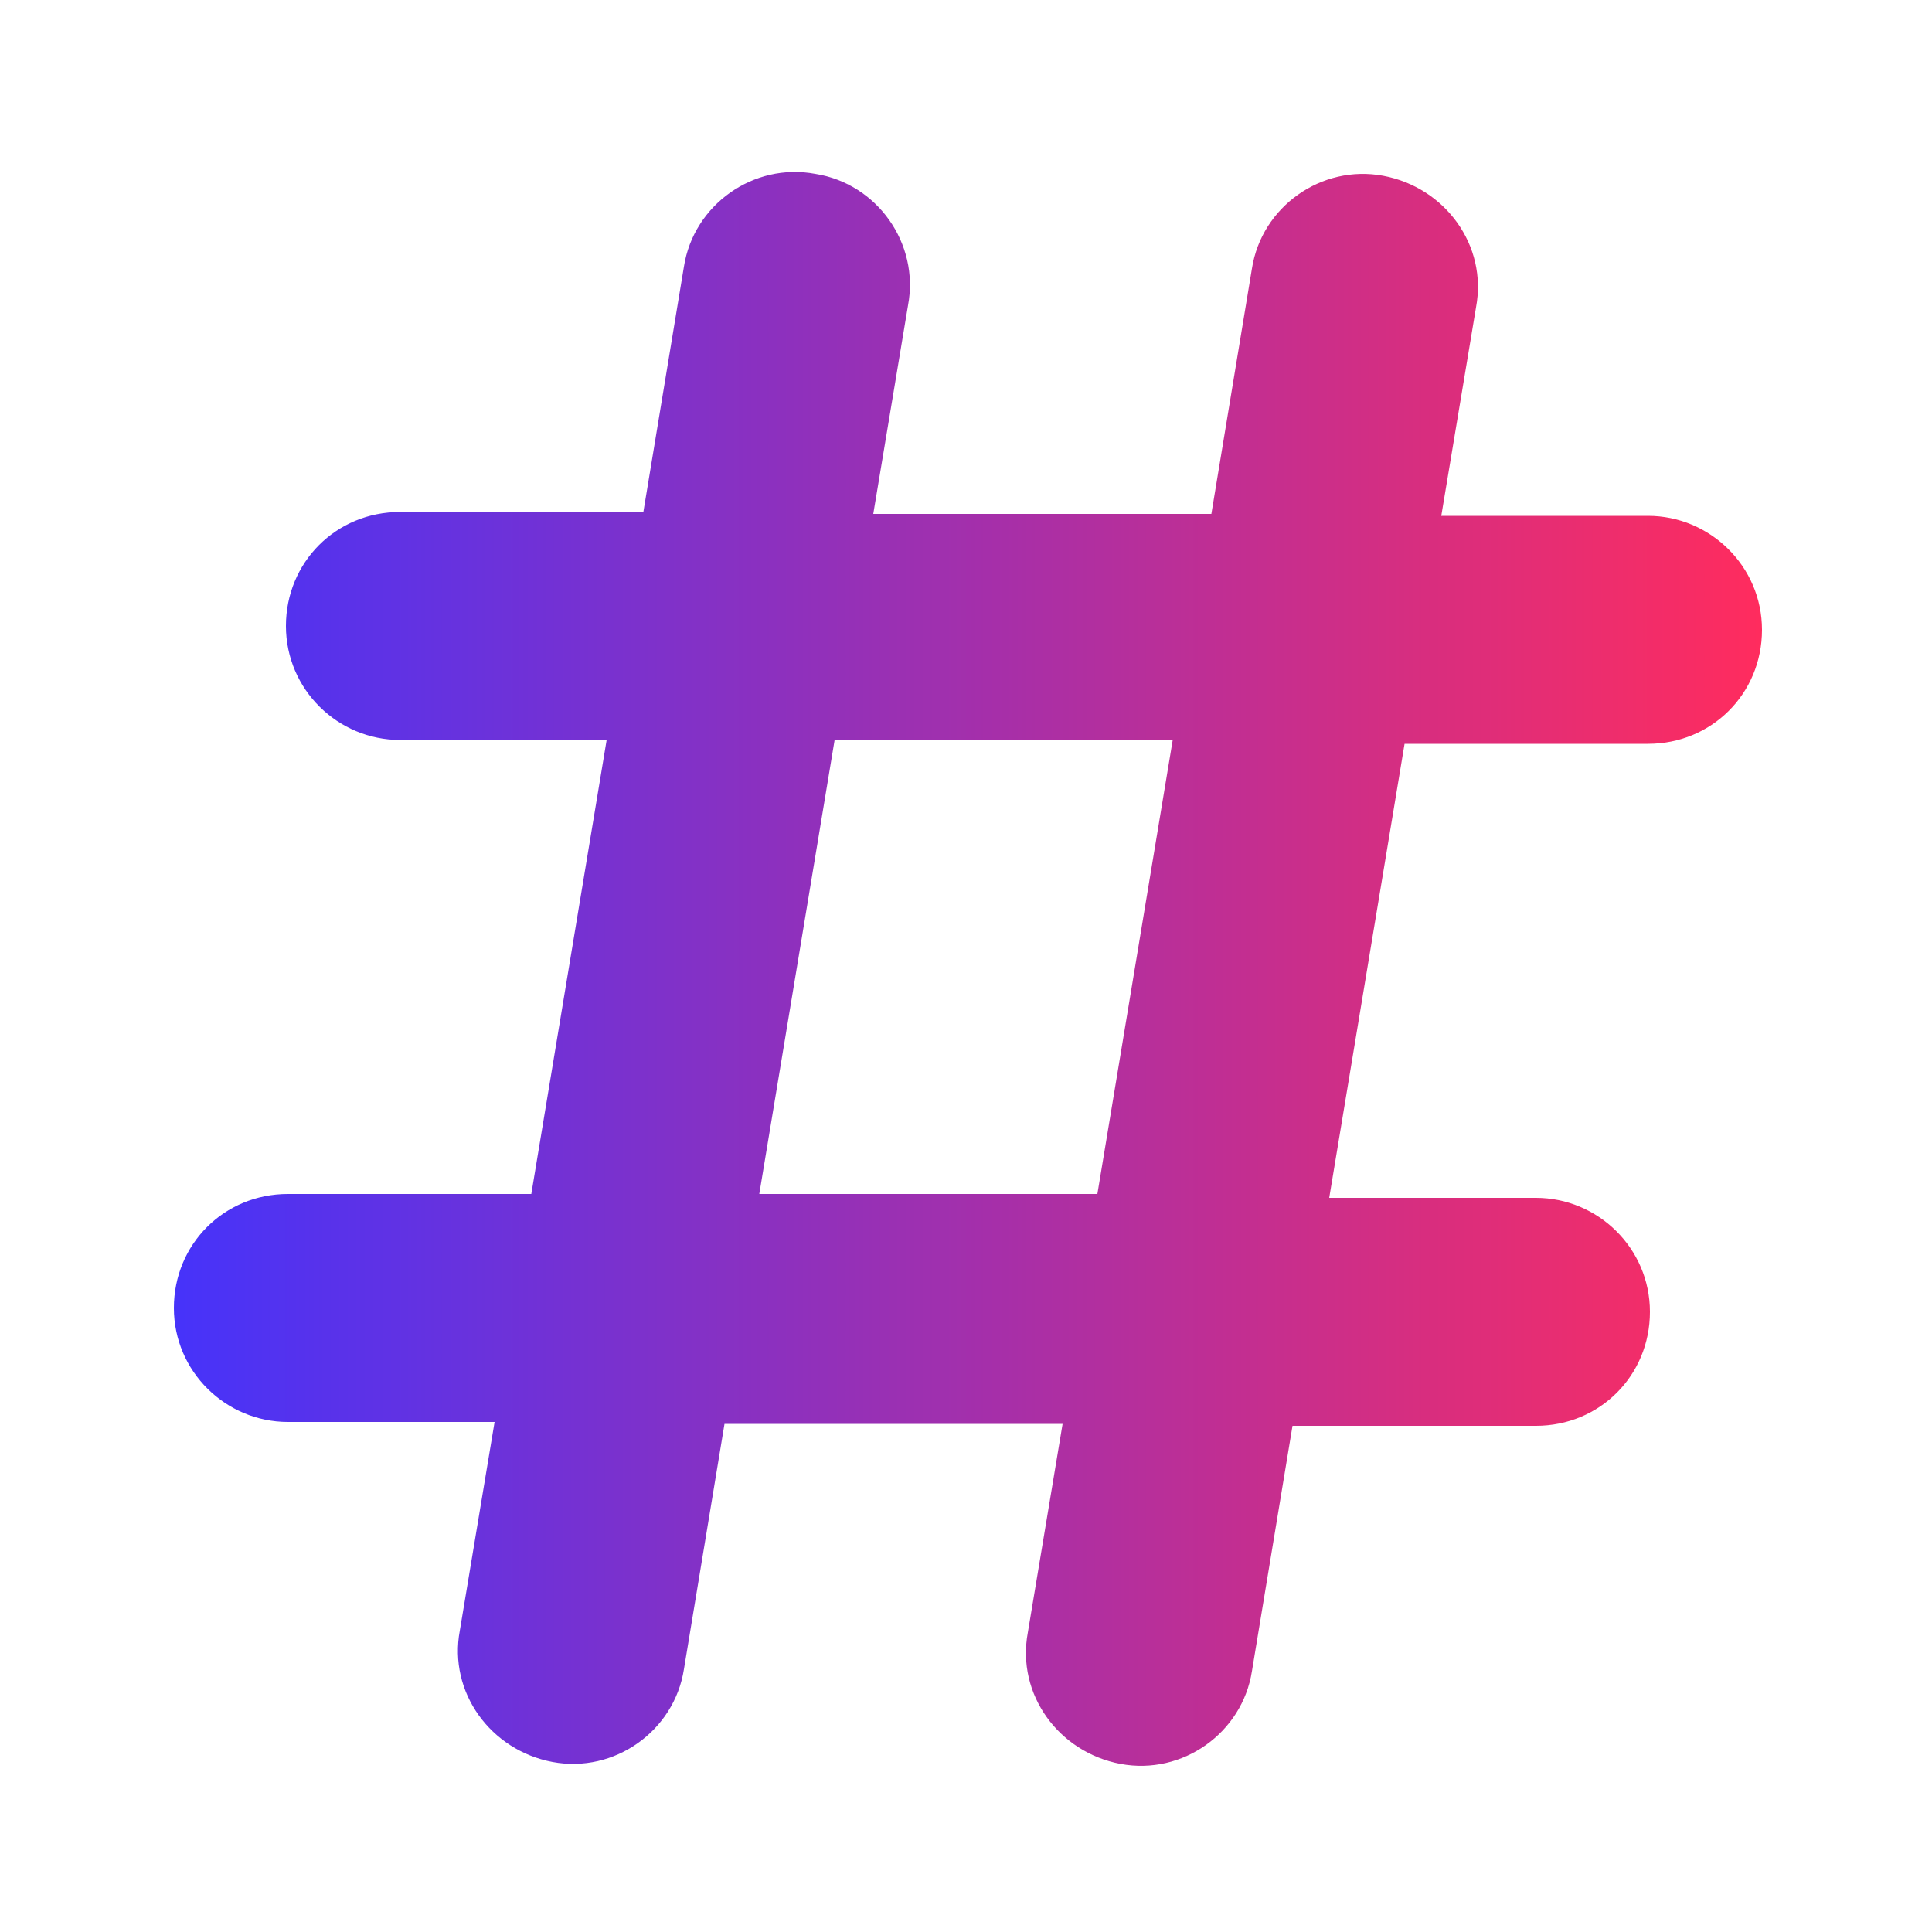
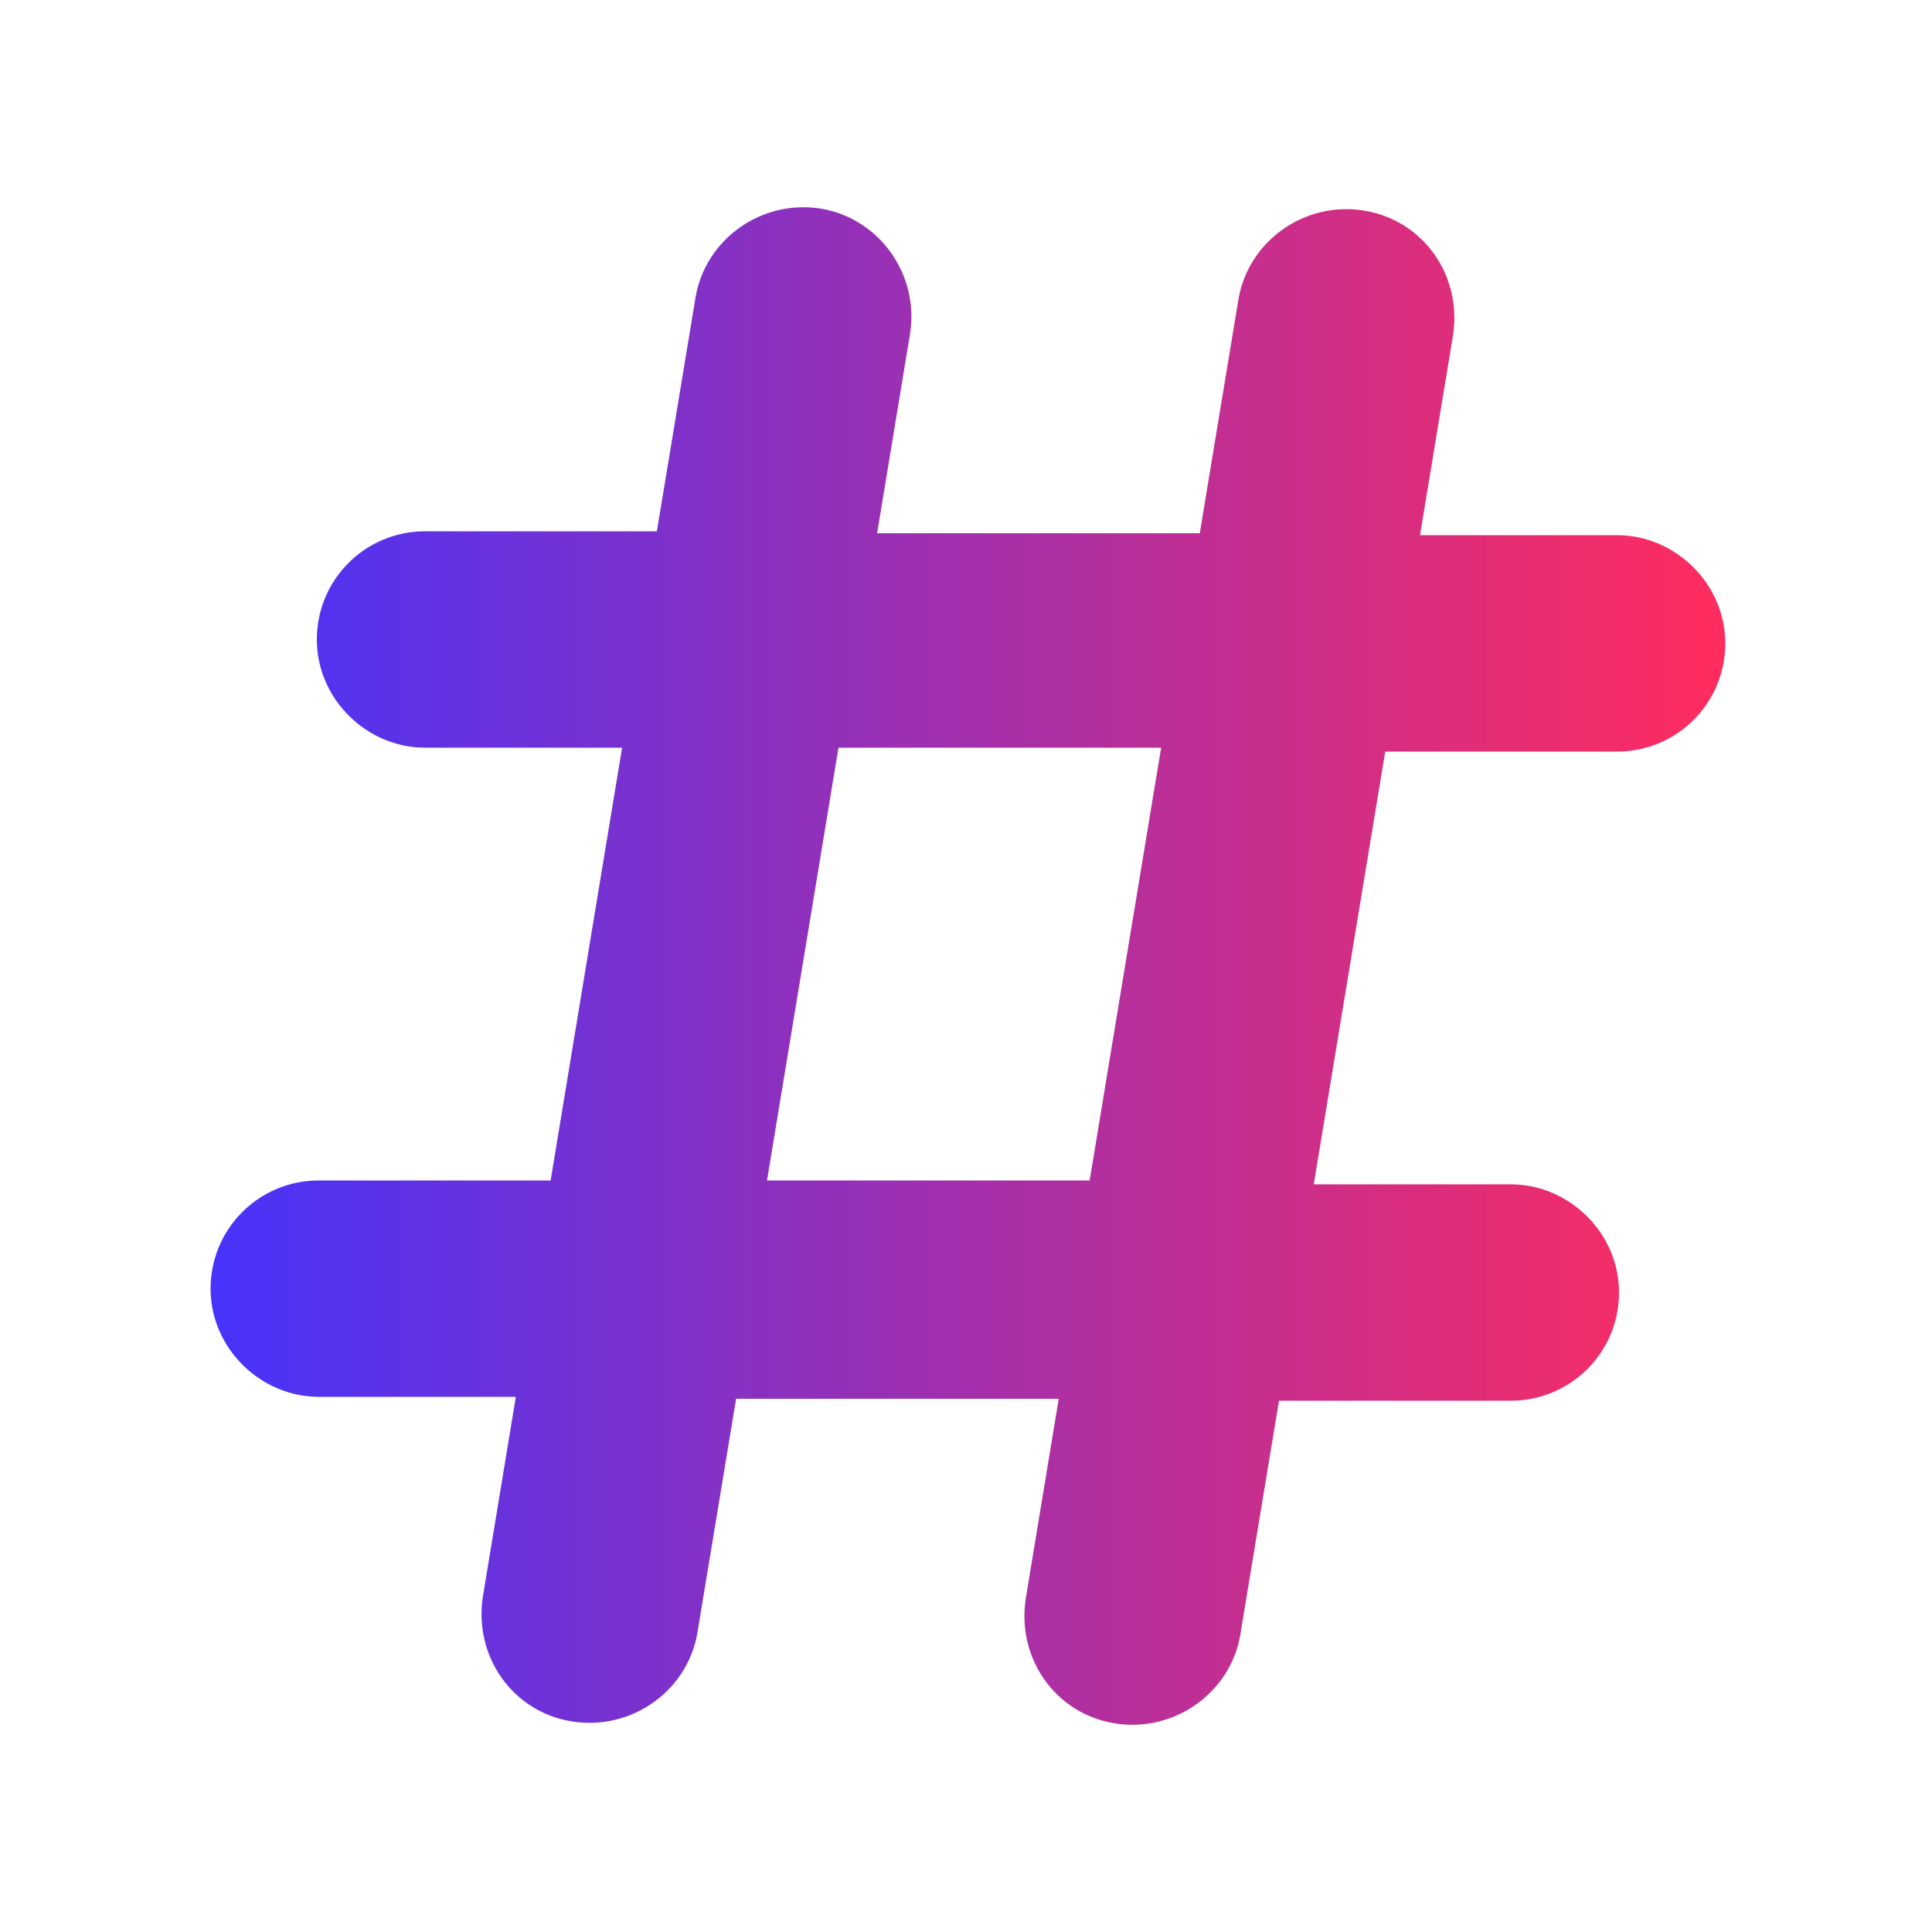
- <svg xmlns="http://www.w3.org/2000/svg" id="Camada_1" data-name="Camada 1" version="1.1" viewBox="0 0 100 100">
+ <svg xmlns="http://www.w3.org/2000/svg" version="1.1" viewBox="0 0 100 100">
  <defs>
    <style>
      .cls-1 {
-         fill: url(#linear-gradient);
-         stroke-width: 0px;
+         fill: url(#Gradiente_sem_nome);
      }
    </style>
-     <linearGradient id="linear-gradient" x1="8.9" y1="50" x2="91.1" y2="50" gradientUnits="userSpaceOnUse">
+     <linearGradient id="Gradiente_sem_nome" data-name="Gradiente sem nome" x1="10.8" y1="51.3" x2="89" y2="51.3" gradientTransform="translate(0 101.3) scale(1 -1)" gradientUnits="userSpaceOnUse">
      <stop offset="0" stop-color="#4633fa" />
      <stop offset="1" stop-color="#ff2c5e" />
    </linearGradient>
  </defs>
-   <path class="cls-1" d="M42.2,9c3.2.5,5.4,3.6,4.8,6.8l-1.8,10.8h17.5l2.1-12.7c.5-3.2,3.6-5.4,6.8-4.8s5.4,3.6,4.8,6.8l-1.8,10.8h10.7c3.2,0,5.9,2.6,5.9,5.9s-2.6,5.9-5.9,5.9h-12.6l-3.9,23.5h10.7c3.2,0,5.9,2.6,5.9,5.9s-2.6,5.9-5.9,5.9h-12.6l-2.1,12.7c-.5,3.2-3.6,5.4-6.8,4.8s-5.4-3.6-4.8-6.8l1.8-10.8h-17.5l-2.1,12.7c-.5,3.2-3.6,5.4-6.8,4.8s-5.4-3.6-4.8-6.8l1.8-10.8h-10.7c-3.2,0-5.9-2.6-5.9-5.9s2.6-5.9,5.9-5.9h12.6l3.9-23.5h-10.7c-3.2,0-5.9-2.6-5.9-5.9s2.6-5.9,5.9-5.9h12.6l2.1-12.7c.5-3.2,3.6-5.4,6.8-4.8,0,0,0,0,0,0ZM43.2,38.3l-3.9,23.5h17.5l3.9-23.5h-17.5Z" />
+   <g>
+     <g id="Camada_1">
+       <path class="cls-1" d="M42.5,10.8c3,.5,5.1,3.4,4.6,6.5l-1.7,10.3h16.7l2-12.1c.5-3,3.4-5.1,6.5-4.6s5.1,3.4,4.6,6.5l-1.7,10.3h10.2c3,0,5.6,2.5,5.6,5.6s-2.5,5.6-5.6,5.6h-12l-3.7,22.4h10.2c3,0,5.6,2.5,5.6,5.6s-2.5,5.6-5.6,5.6h-12l-2,12.1c-.5,3-3.4,5.1-6.5,4.6s-5.1-3.4-4.6-6.5l1.7-10.3h-16.7l-2,12.1c-.5,3-3.4,5.1-6.5,4.6s-5.1-3.4-4.6-6.5l1.7-10.3h-10.2c-3,0-5.6-2.5-5.6-5.6s2.5-5.6,5.6-5.6h12l3.7-22.4h-10.2c-3,0-5.6-2.5-5.6-5.6s2.5-5.6,5.6-5.6h12l2-12.1c.5-3,3.4-5.1,6.5-4.6h0ZM43.4,38.7l-3.7,22.4h16.7l3.7-22.4h-16.7Z" />
+     </g>
+   </g>
</svg>
